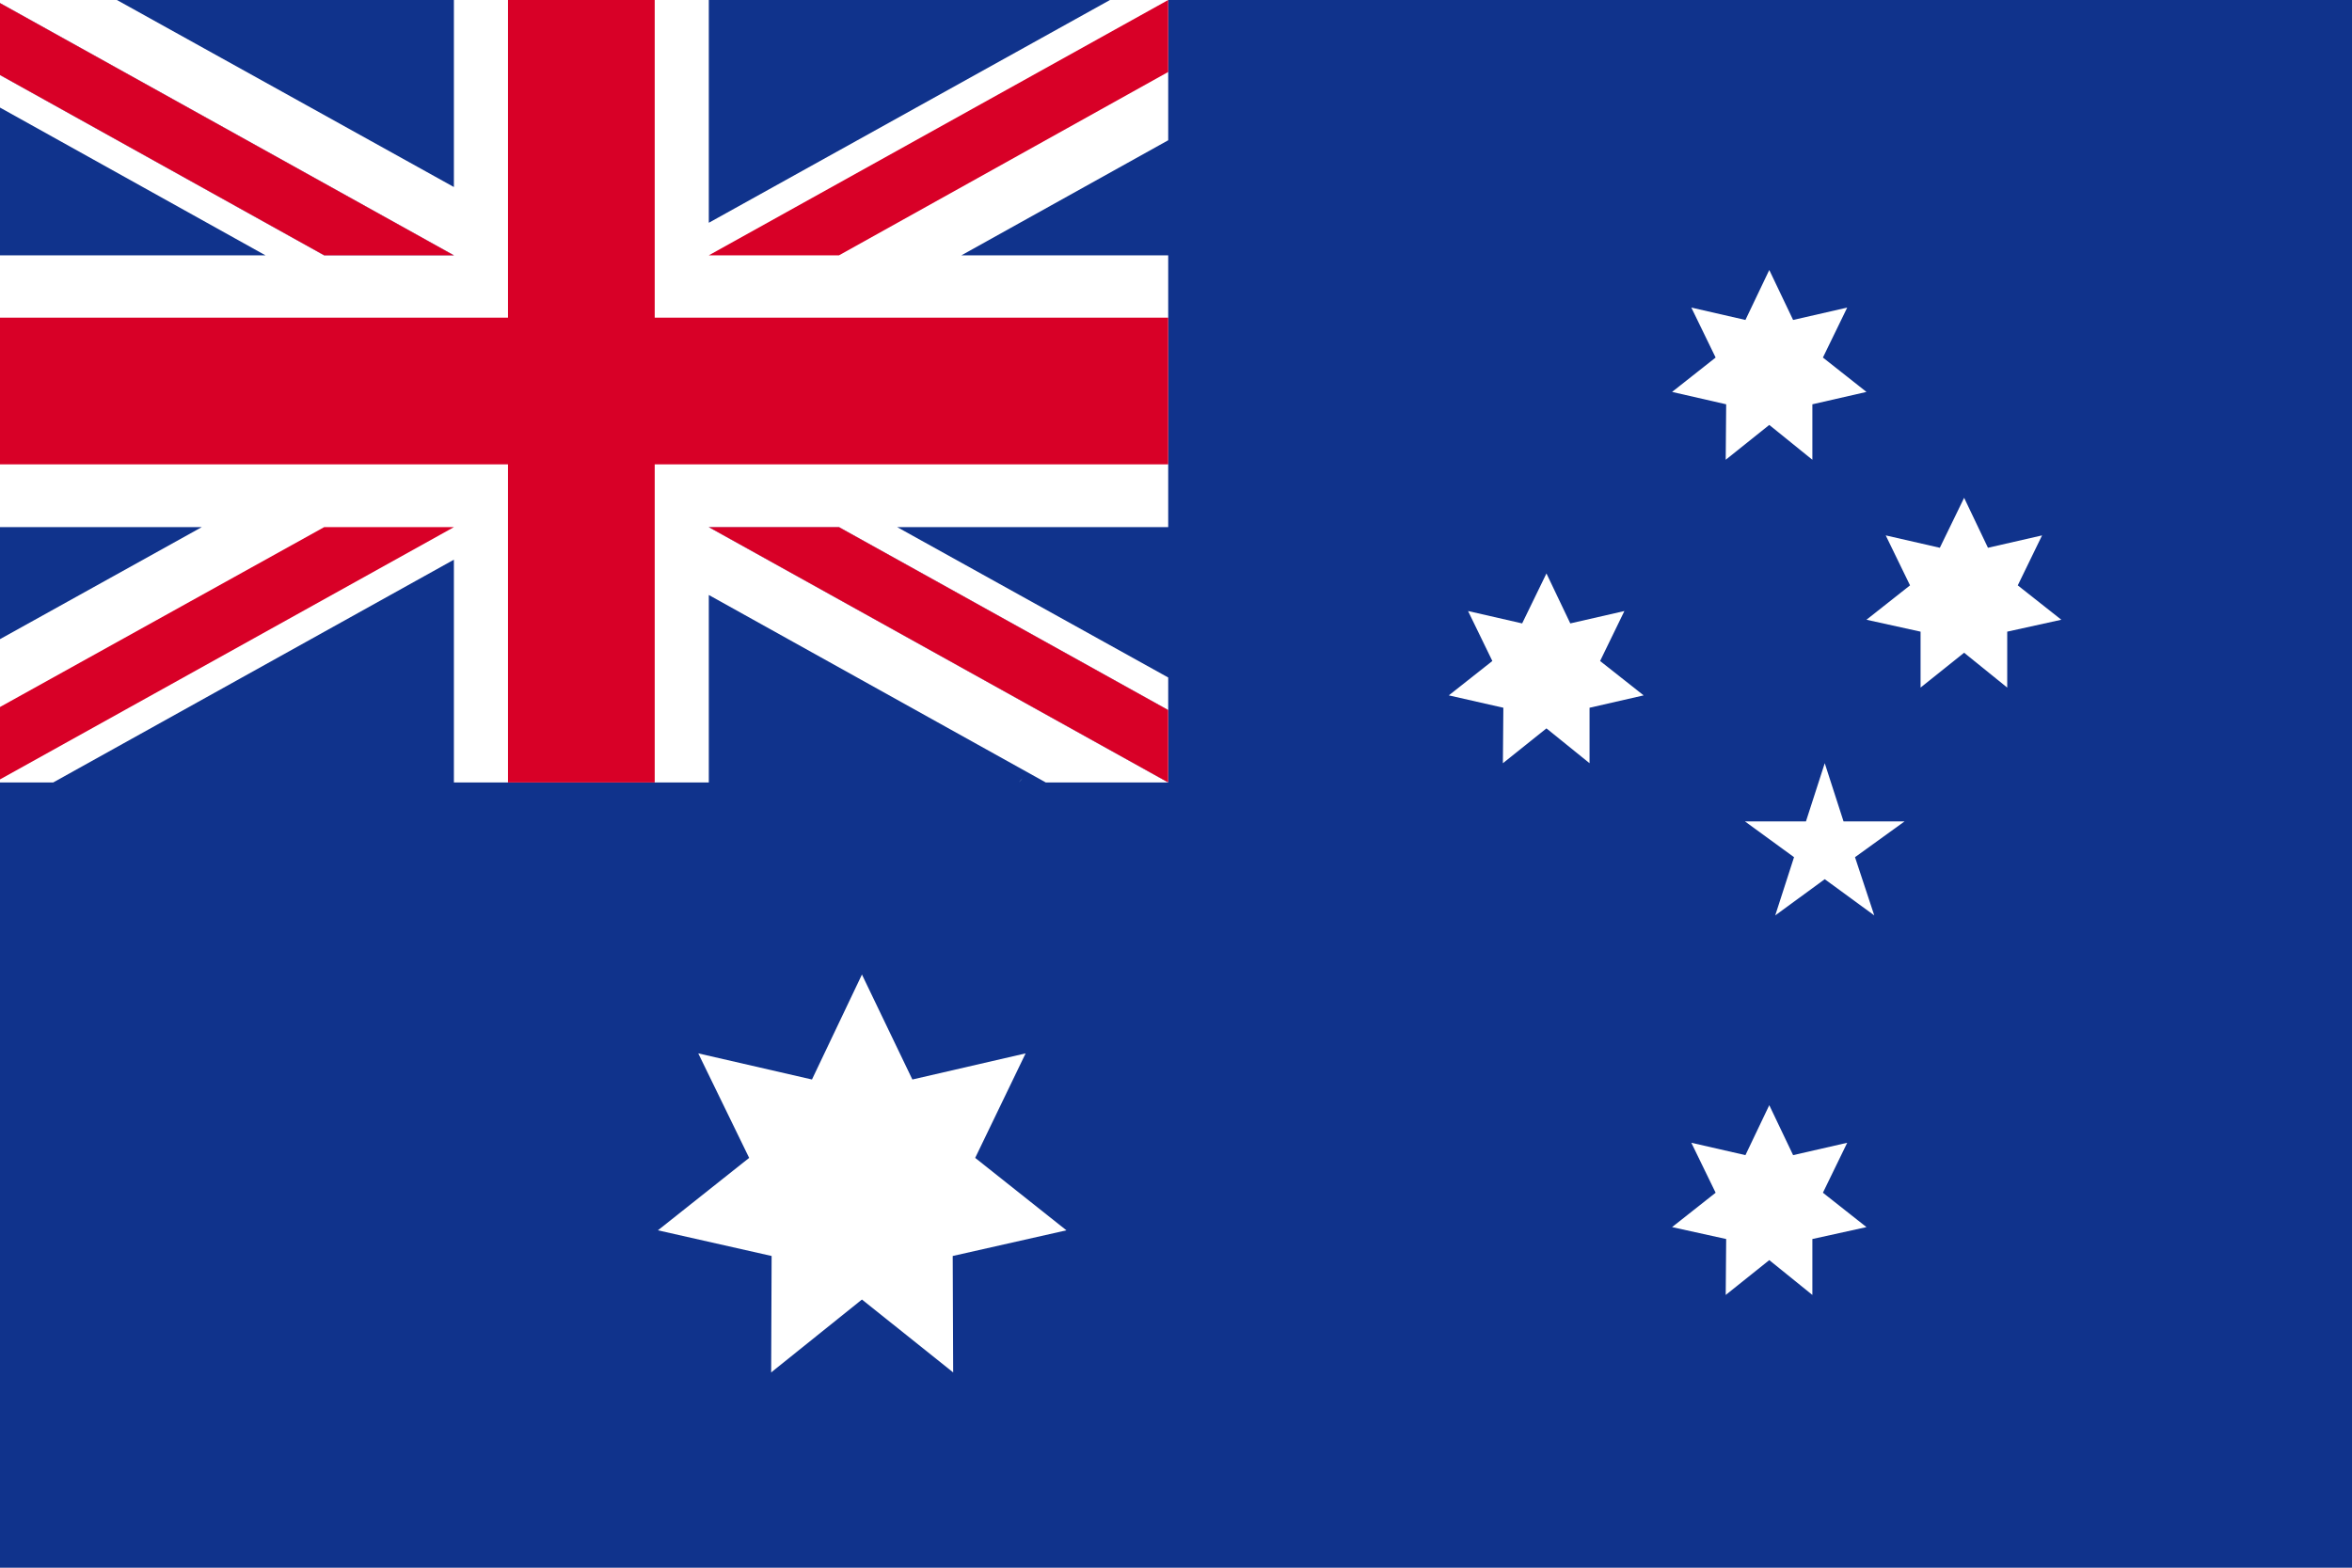
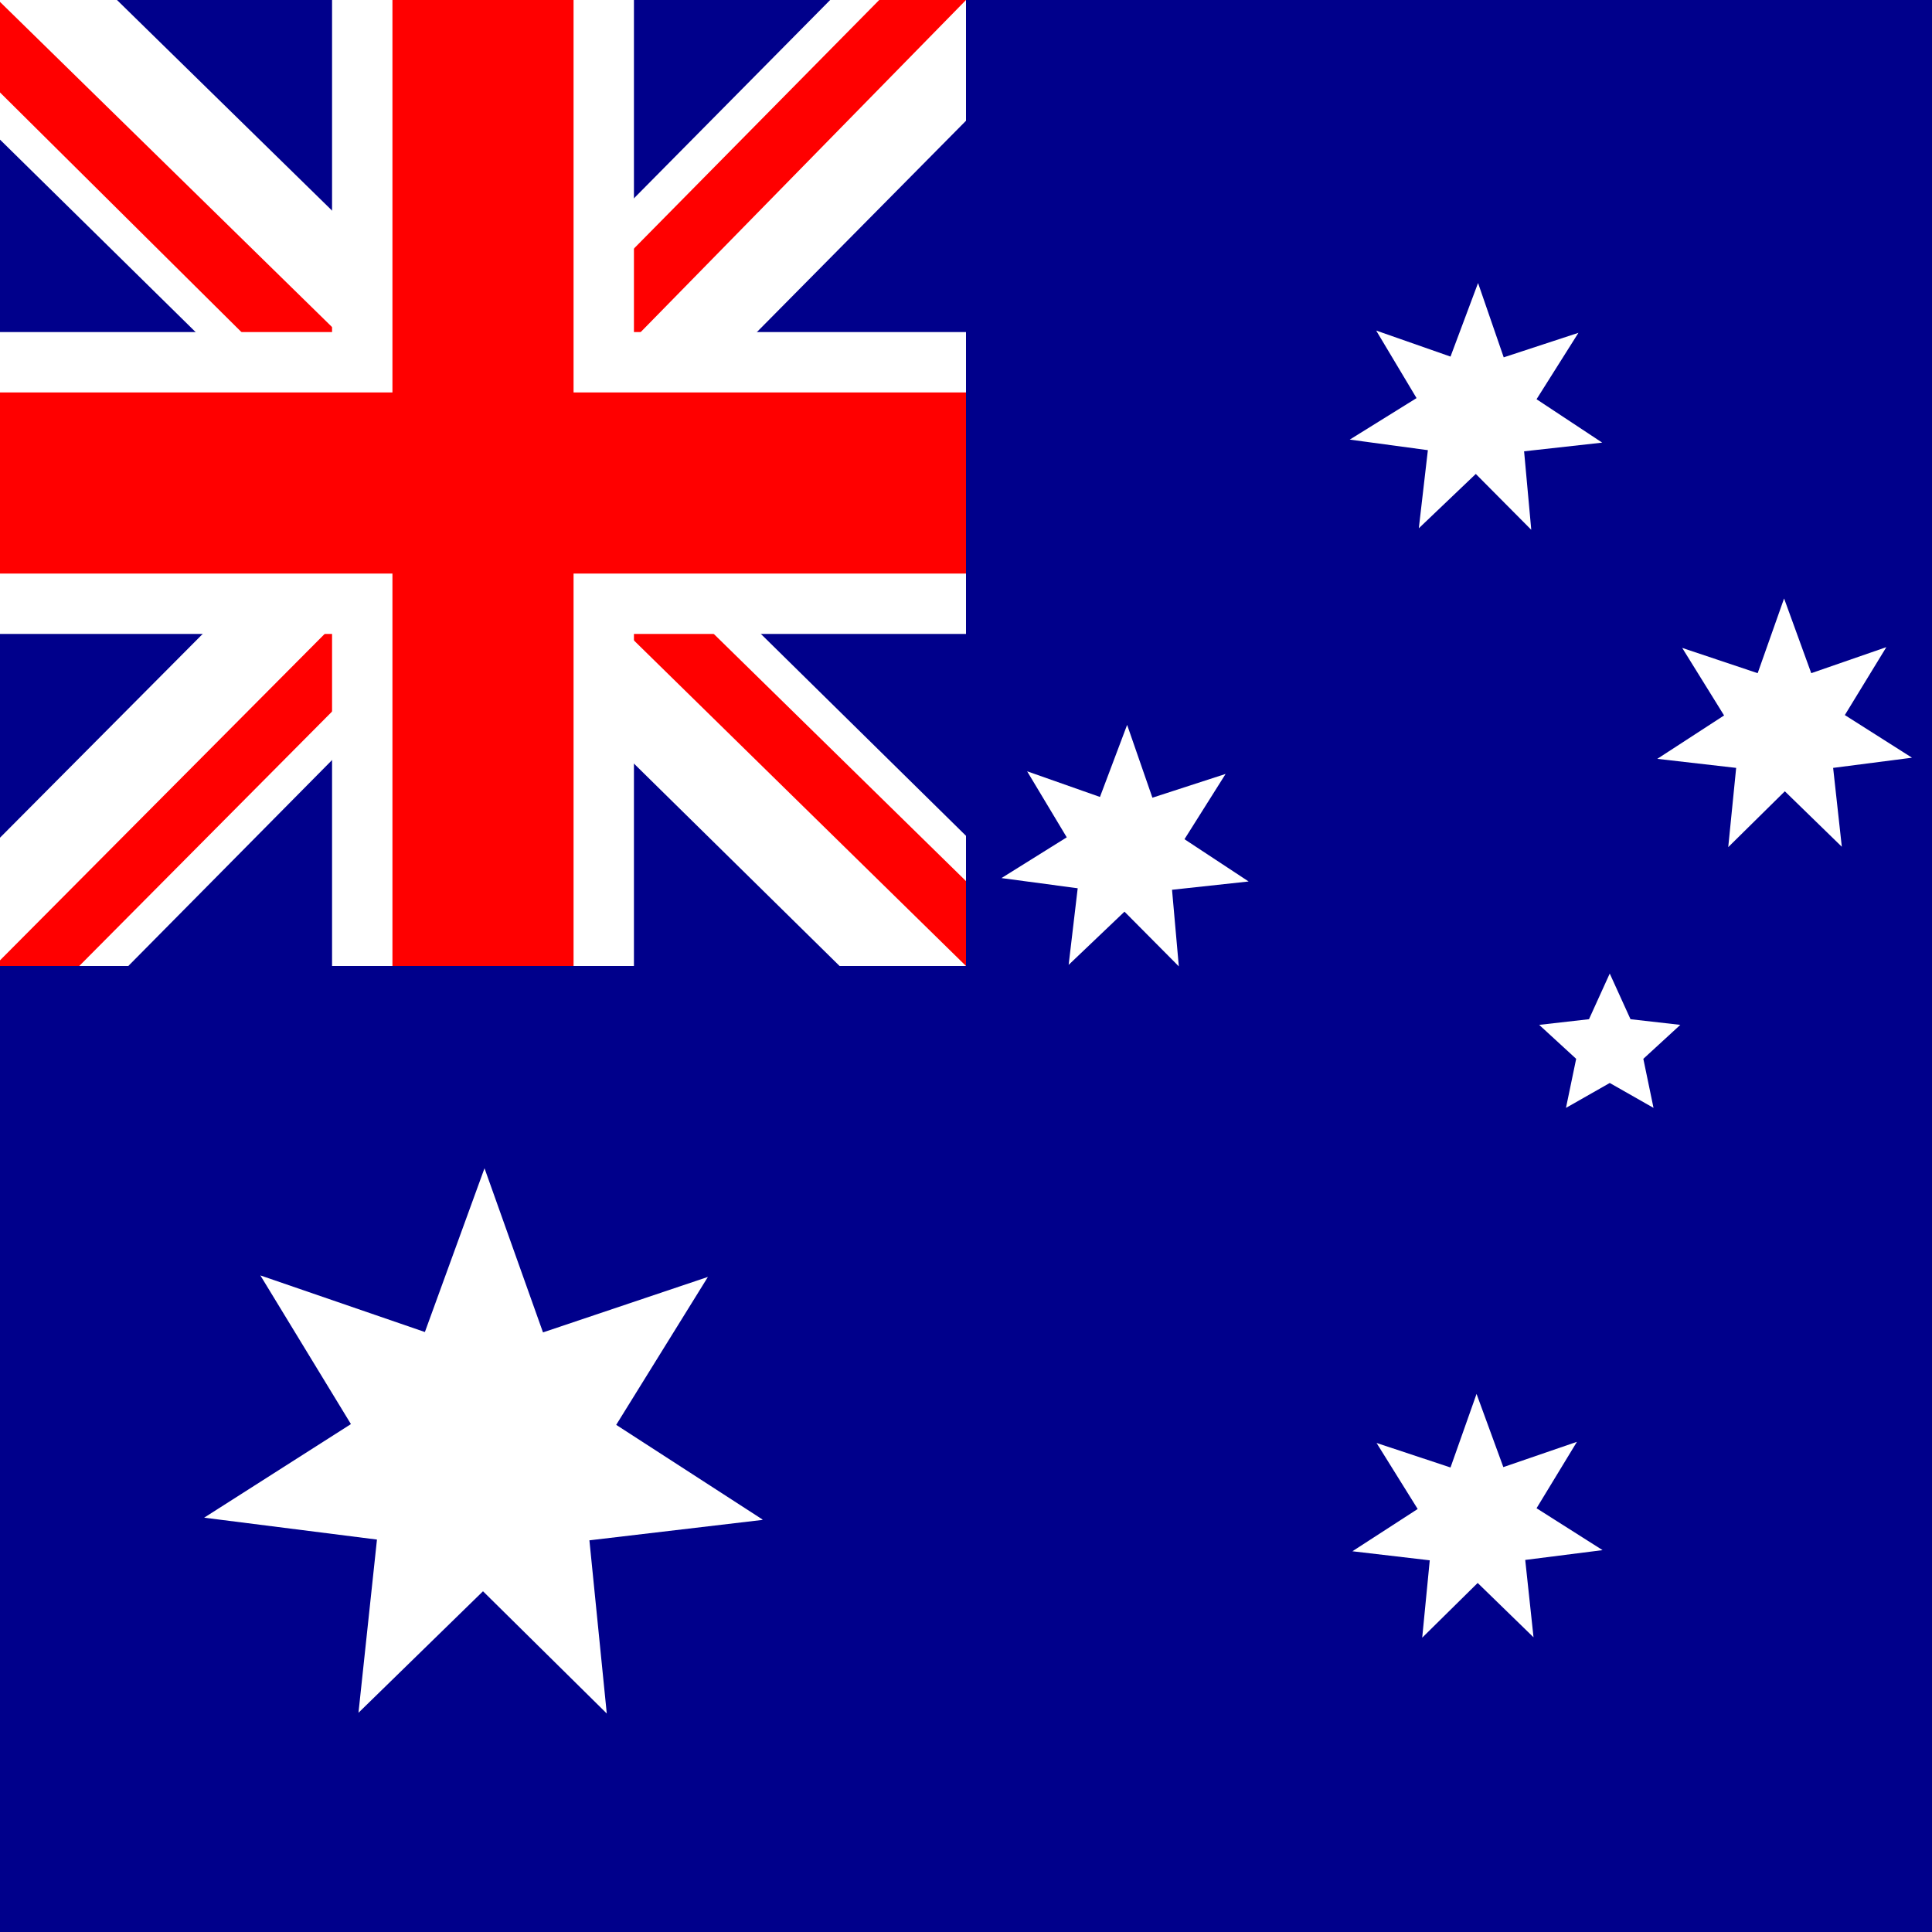
- <svg xmlns="http://www.w3.org/2000/svg" version="1.1" viewBox="0 0 513 342">
-   <rect fill="#10338c" width="513" height="342" />
-   <g fill="#FFFFFF">
-     <path d="M222.2,170.7c0.3-0.3,0.5-0.6,0.8-0.9C222.8,170.1,222.5,170.4,222.2,170.7L222.2,170.7z" />
-     <polygon points="188,212.6 199,235.5 223.7,229.8 212.7,252.6 232.6,268.4 207.8,274 207.9,299.4 188,283.5   168.2,299.4 168.3,274 143.5,268.4 163.4,252.6 152.3,229.8 177.1,235.5  " />
-     <polygon points="385.9,241.1 391.1,252 402.9,249.3 397.6,260.2 407.1,267.7 395.3,270.3 395.3,282.5 385.9,274.9   376.4,282.5 376.5,270.3 364.7,267.7 374.2,260.2 368.9,249.3 380.7,252  " />
-     <polygon points="337.3,125.1 342.5,136 354.3,133.3 349,144.2 358.5,151.7 346.7,154.4 346.7,166.5 337.3,158.9   327.8,166.5 327.9,154.4 316,151.7 325.5,144.2 320.2,133.3 332,136  " />
-     <polygon points="385.9,58.9 391.1,69.8 402.9,67.1 397.6,78 407.1,85.5 395.3,88.2 395.3,100.3 385.9,92.7   376.4,100.3 376.5,88.2 364.7,85.5 374.2,78 368.9,67.1 380.7,69.8  " />
-     <polygon points="428.4,108.6 433.6,119.5 445.4,116.8 440.1,127.7 449.6,135.2 437.8,137.8 437.8,150 428.4,142.4   418.9,150 418.9,137.8 407.1,135.2 416.6,127.7 411.3,116.8 423.1,119.5  " />
-     <polygon points="398,166.5 402.1,179.2 415.4,179.2 404.6,187 408.8,199.7 398,191.8 387.2,199.7 391.3,187   380.6,179.2 393.9,179.2  " />
-     <polygon points="254.8,0 254.8,30.6 209.7,55.7 254.8,55.7 254.8,115 195.7,115 254.8,147.8 254.8,170.7 228.1,170.7   154.6,129.8 154.6,170.7 99,170.7 99,122.1 11.6,170.7 -1.2,170.7 -1.2,140.1 44,115 -1.2,115 -1.2,55.7 57.9,55.7 -1.2,22.8   -1.2,0 25.5,0 99,40.8 99,0 154.6,0 154.6,48.6 242.1,0  " />
-   </g>
-   <polygon fill="#D80027" points="142.8,0 110.8,0 110.8,69.3 -1.2,69.3 -1.2,101.3 110.8,101.3 110.8,170.7 142.8,170.7 142.8,101.3  254.8,101.3 254.8,69.3 142.8,69.3 " />
-   <polygon fill="#0052B4" points="154.6,115 254.8,170.7 254.8,154.9 183,115 " />
-   <polygon fill="#FFFFFF" points="154.6,115 254.8,170.7 254.8,154.9 183,115 " />
-   <g fill="#D80027">
-     <polygon points="154.6,115 254.8,170.7 254.8,154.9 183,115  " />
-     <polygon points="70.7,115 -1.2,154.9 -1.2,170.7 -1.2,170.7 99,115  " />
-   </g>
-   <polygon fill="#0052B4" points="99,55.7 -1.2,0 -1.2,15.7 70.7,55.7 " />
-   <polygon fill="#FFFFFF" points="99,55.7 -1.2,0 -1.2,15.7 70.7,55.7 " />
-   <g fill="#D80027">
-     <polygon points="99,55.7 -1.2,0 -1.2,15.7 70.7,55.7  " />
-     <polygon points="183,55.7 254.8,15.7 254.8,0 254.8,0 154.6,55.7  " />
-   </g>
+ <svg xmlns="http://www.w3.org/2000/svg" id="flag-icons-au" viewBox="0 0 512 512">
+   <path fill="#00008B" d="M0 0h512v512H0z" />
+   <path fill="#fff" d="M256 0v32l-95 96 95 93.5V256h-33.5L127 162l-93 94H0v-34l93-93.5L0 37V0h31l96 94 93-94z" />
+   <path fill="red" d="m92 162 5.5 17L21 256H0v-1.5zm62-6 27 4 75 73.5V256zM256 0l-96 98-2-22 75-76zM0 .5 96.5 95 67 91 0 24.5z" />
+   <path fill="#fff" d="M88 0v256h80V0zM0 88v80h256V88z" />
+   <path fill="red" d="M0 104v48h256v-48zM104 0v256h48V0z" />
+   <path fill="#fff" d="m202 402.8-45.8 5.4 4.6 45.9-32.8-32.4-33 32.2 4.9-45.9-45.8-5.8L93 377.4 69 338l43.6 15 15.8-43.4 15.5 43.5 43.7-14.7-24.3 39.2 38.8 25.1Zm222.7 8-20.5 2.6 2.2 20.5-14.8-14.4-14.7 14.5 2-20.5-20.5-2.4 17.3-11.2-10.9-17.5 19.6 6.5 6.9-19.5 7.1 19.4 19.5-6.7-10.7 17.6zM415 293.6l2.7-13-9.8-9 13.2-1.5 5.5-12.1 5.5 12.1 13.2 1.5-9.8 9 2.7 13-11.6-6.6zm-84.1-60-20.3 2.2 1.8 20.3-14.4-14.5-14.8 14.1 2.4-20.3-20.2-2.7 17.3-10.8-10.5-17.5 19.3 6.8 7.2-19.1 6.7 19.3 19.4-6.3-10.9 17.3zm175.8-32.8-20.9 2.7 2.3 20.9-15.1-14.7-15 14.8 2.1-21-20.9-2.4 17.7-11.5-11.1-17.9 20 6.7 7-19.8 7.2 19.8 19.9-6.9-11 18zm-82.1-83.5-20.7 2.3 1.9 20.8-14.7-14.8L376 140l2.4-20.7-20.7-2.8 17.7-11-10.7-17.9 19.7 6.9 7.3-19.5 6.8 19.7 19.8-6.5-11.1 17.6z" />
</svg>
